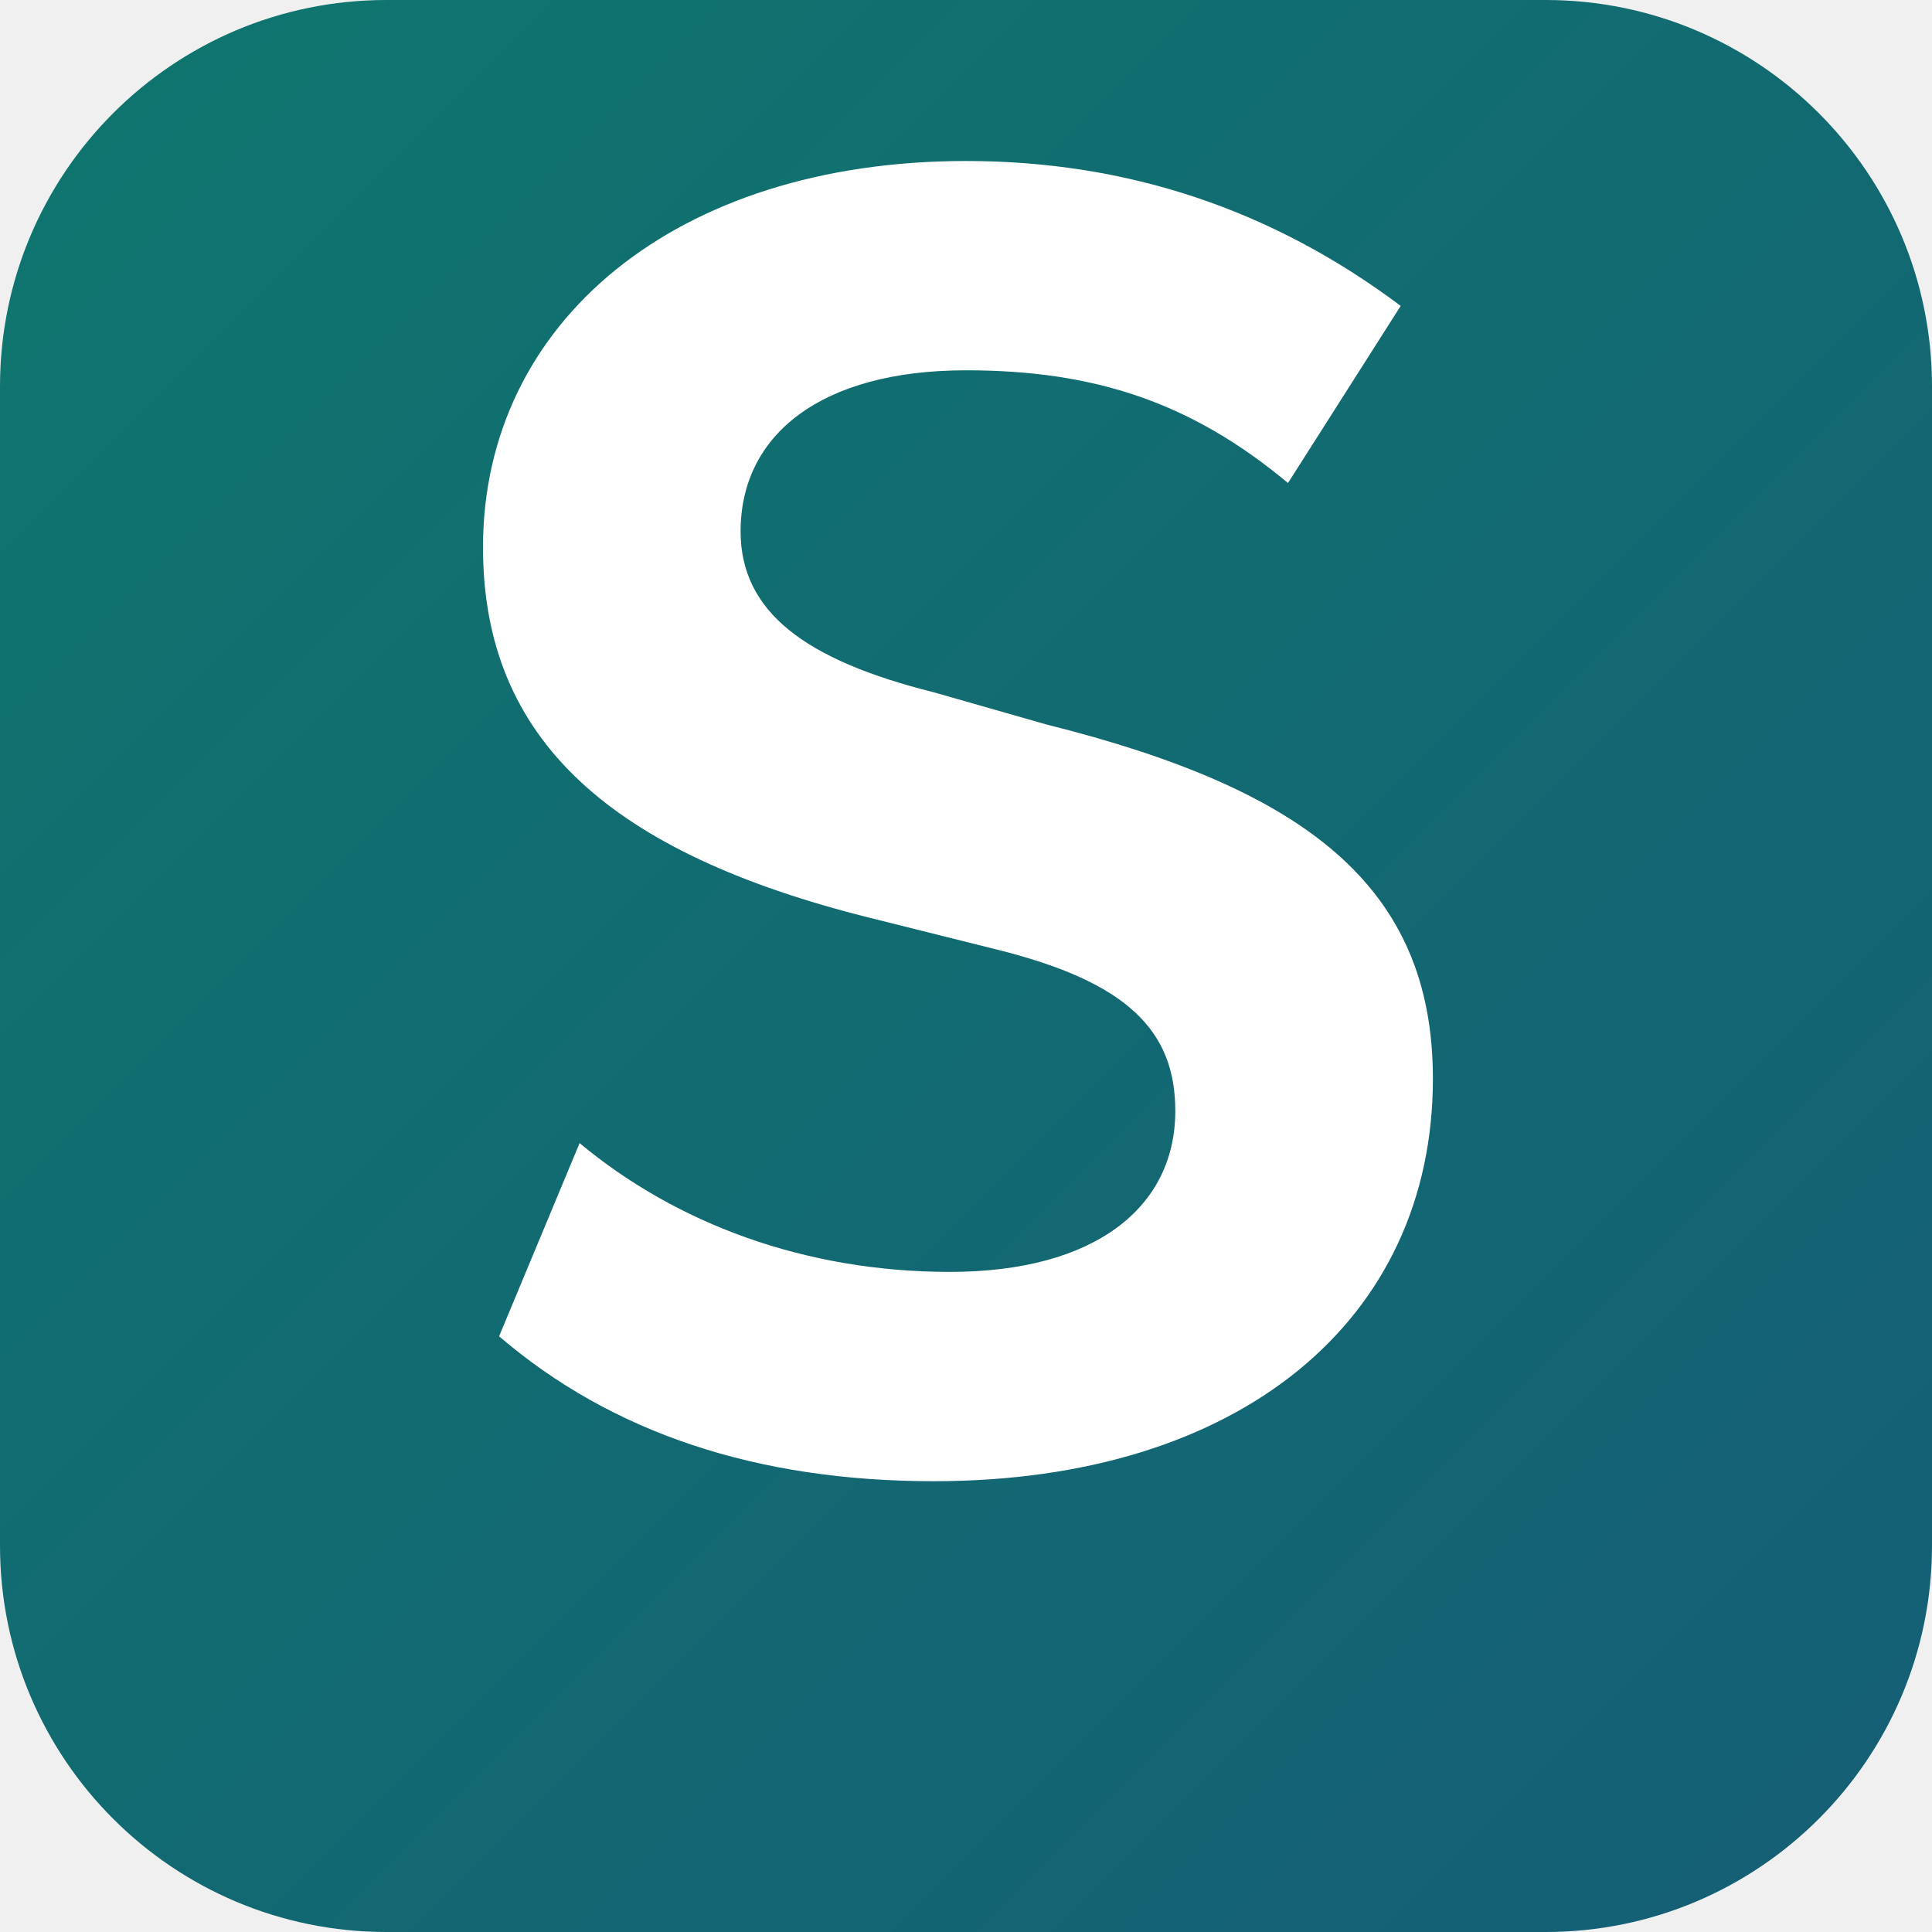
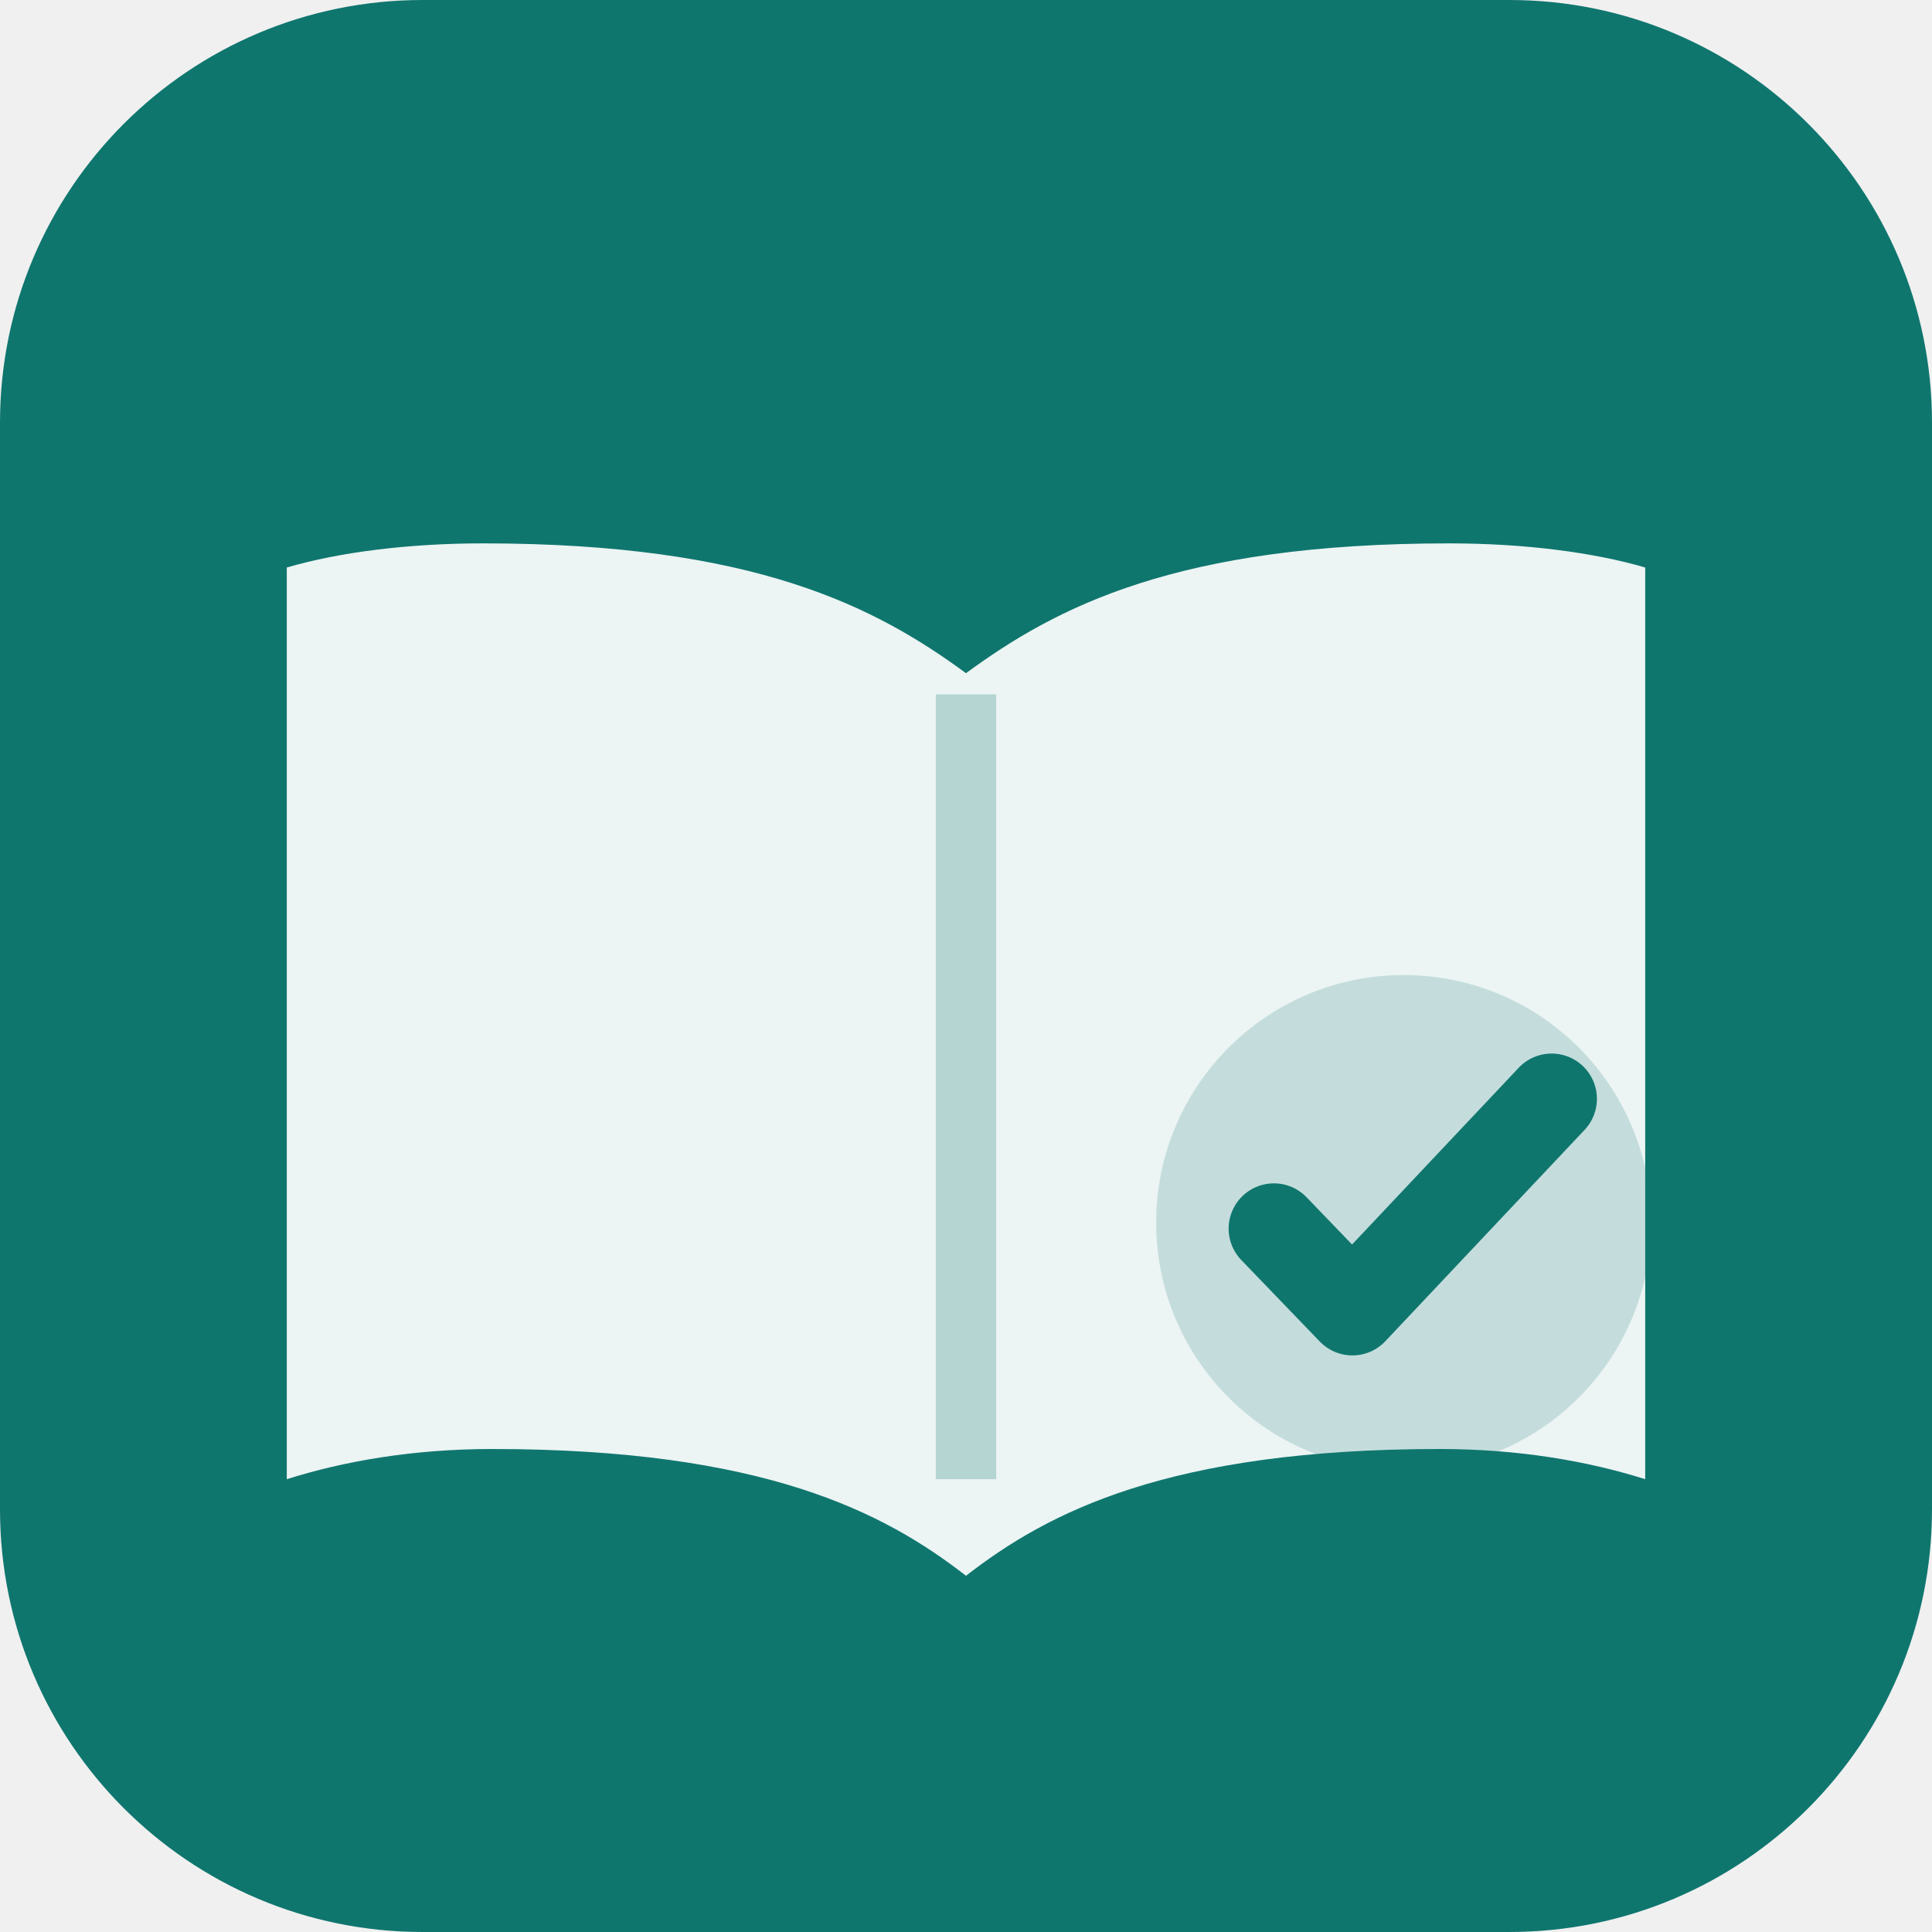
- <svg xmlns="http://www.w3.org/2000/svg" viewBox="0 0 120 120" role="img" aria-label="S">
-   <defs>
-     <linearGradient id="g" x1="0" y1="0" x2="1" y2="1">
-       <stop offset="0%" stop-color="#0f766e" />
-       <stop offset="100%" stop-color="#155e75" />
-     </linearGradient>
-   </defs>
-   <rect width="120" height="120" rx="24" fill="url(#g)" />
-   <path d="M31 83c7 6 16 9 27 9 19 0 31-10 31-25 0-12-8-18-24-22l-7-2c-8-2-12-5-12-10 0-6 5-10 14-10 8 0 14 2 20 7l7-11c-8-6-17-9-27-9-18 0-30 10-30 24 0 12 8 19 24 23l8 2c8 2 11 5 11 10 0 6-5 10-14 10-9 0-17-3-23-8z" fill="#fff" />
+ <svg xmlns="http://www.w3.org/2000/svg" viewBox="0 0 64 64" role="img" aria-label="이득백과">
+   <rect width="64" height="64" rx="14" fill="#0f766e" />
+   <path d="M16 18c9 0 13 2.1 16 4.3c3-2.2 7-4.3 16-4.3c2.5 0 4.8.3 6.5.8V49c-1.9-.6-4.2-1-6.8-1            c-9 0-13 2.1-15.7 4.2c-2.7-2.1-6.7-4.2-15.7-4.2c-2.6 0-4.9.4-6.8 1V18.8c1.7-.5 4-.8 6.5-.8Z" fill="#fff" opacity="0.92" />
+   <path d="M32 23v26" stroke="#0f766e" stroke-width="2" opacity="0.25" />
+   <circle cx="46.5" cy="40.5" r="8.2" fill="#0f766e" opacity="0.18" />
+   <path d="M42.2 40.7l2.6 2.7l6.6-7" fill="none" stroke="#0f766e" stroke-width="3" stroke-linecap="round" stroke-linejoin="round" />
</svg>
